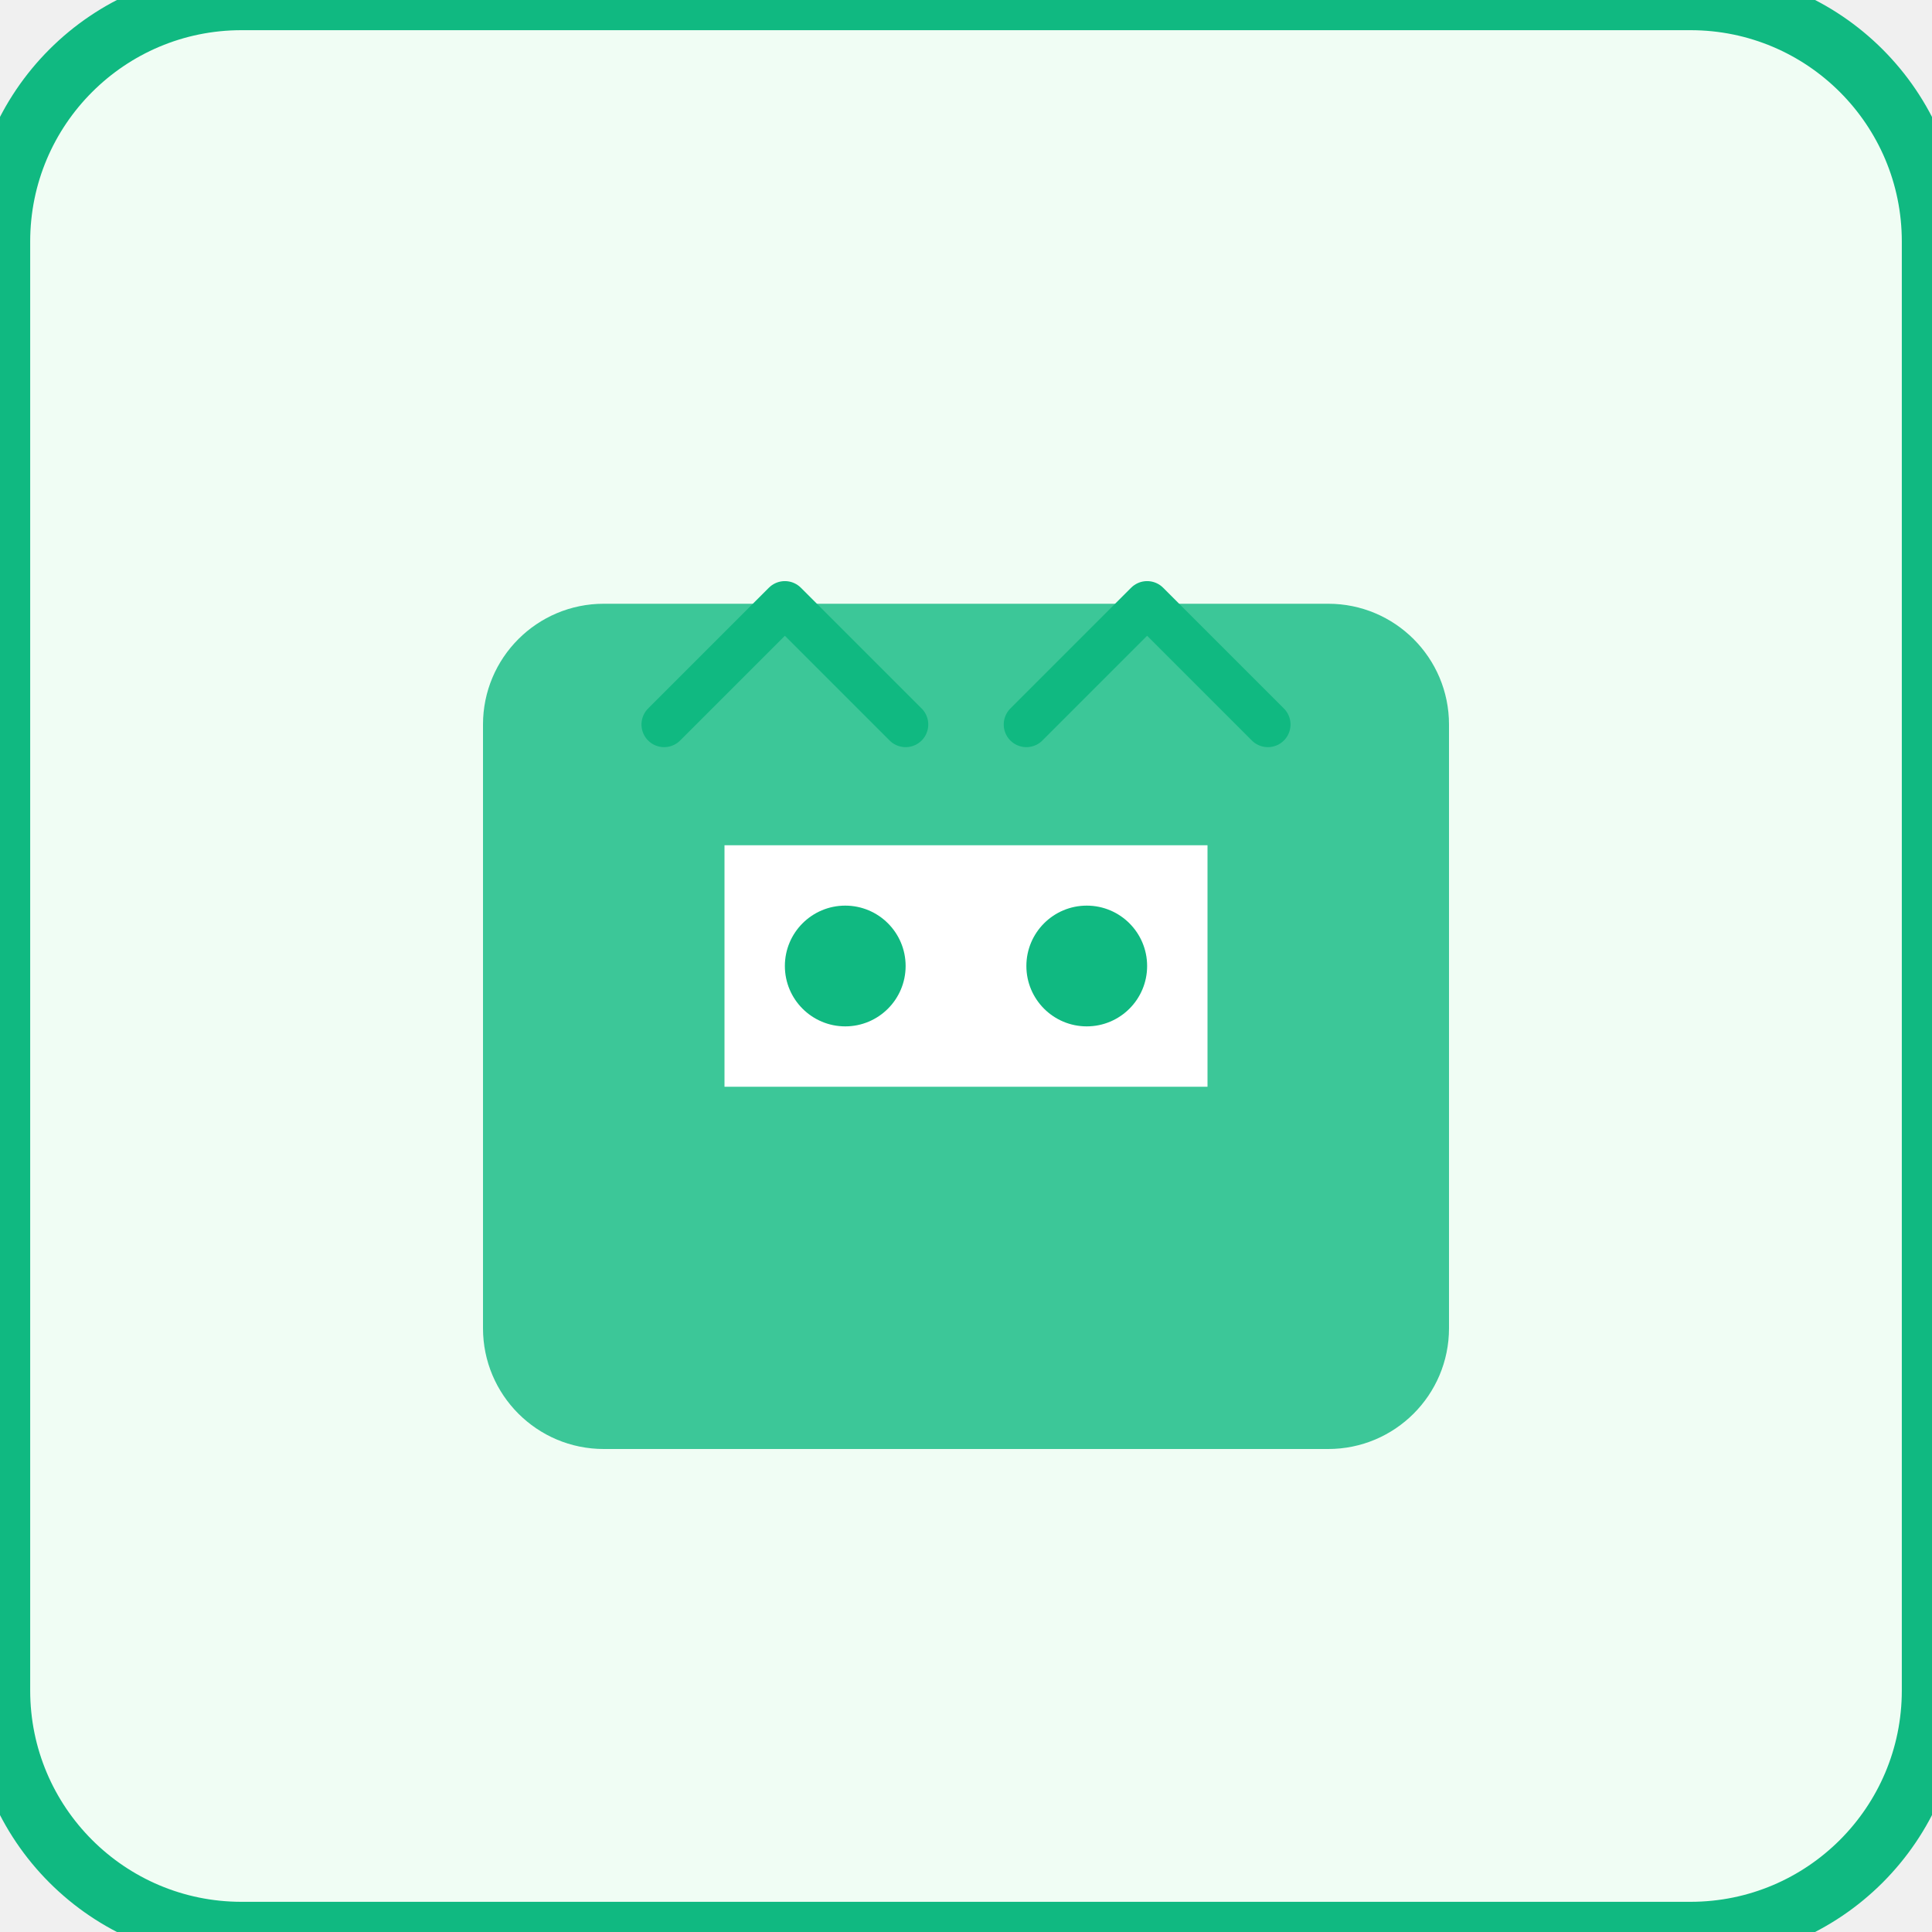
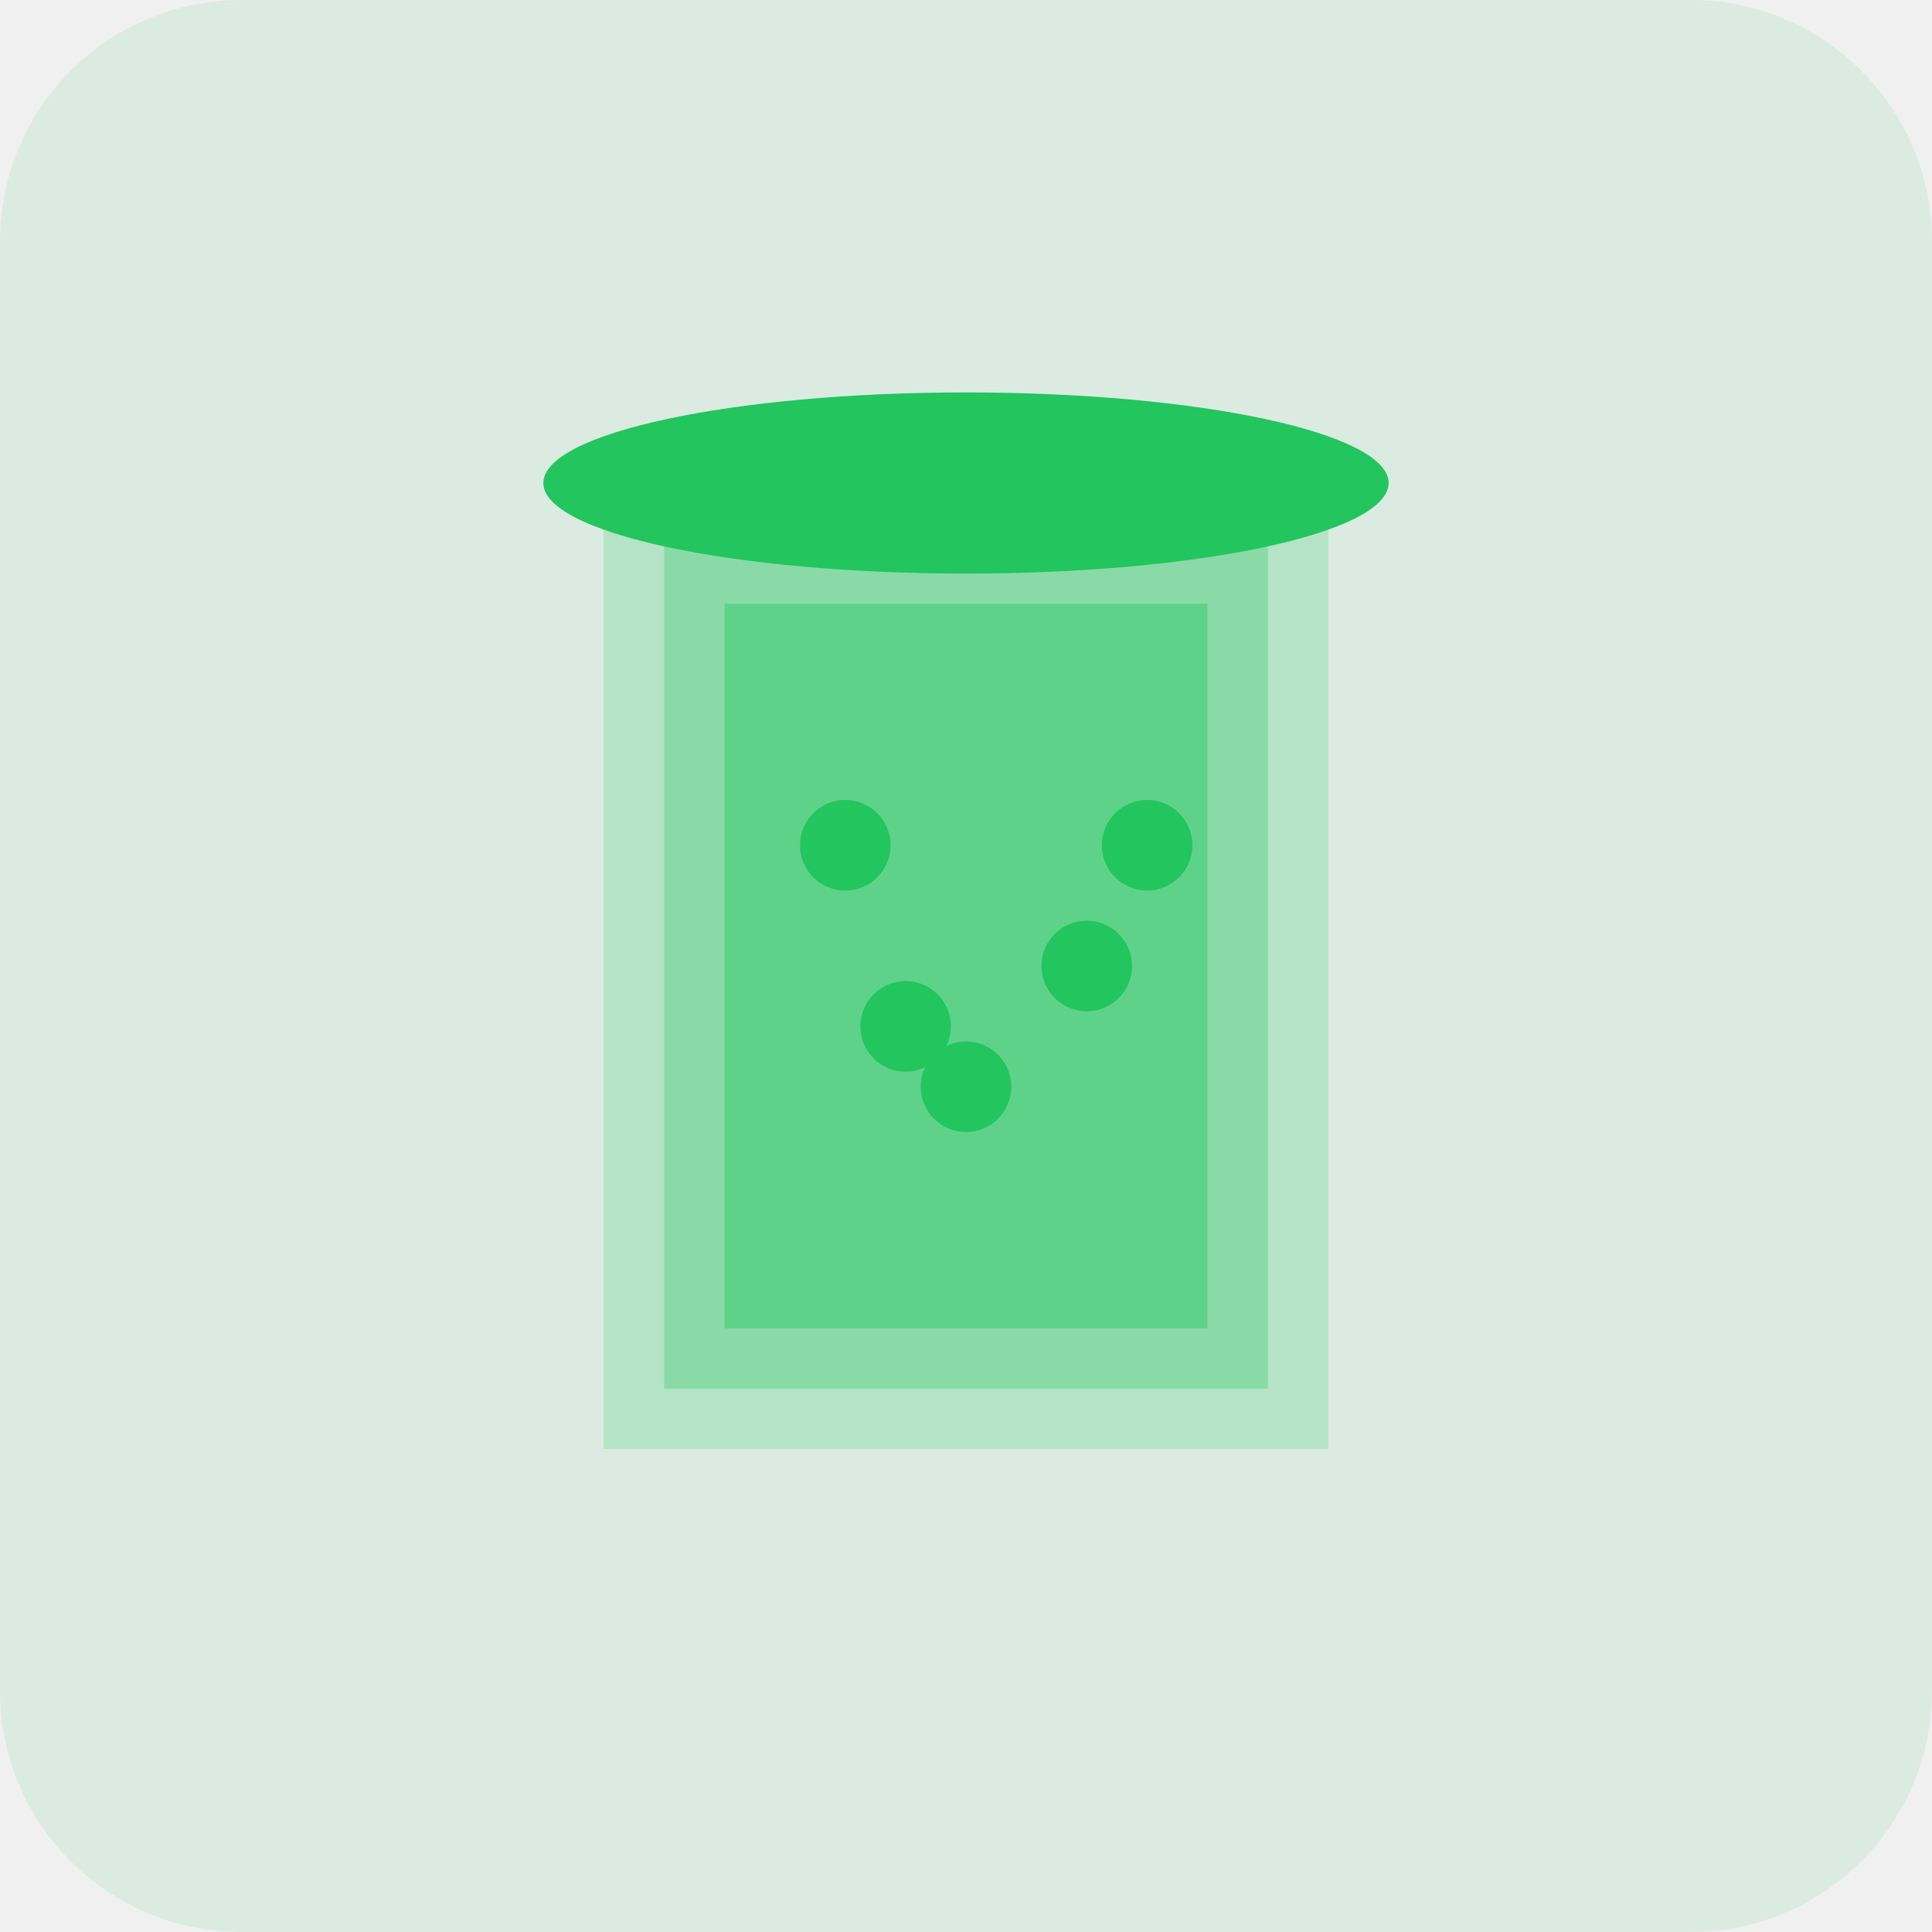
<svg xmlns="http://www.w3.org/2000/svg" width="64" height="64" viewBox="0 0 64 64" fill="none">
-   <rect width="64" height="64" rx="8" fill="#F0FDF4" stroke="#10B981" stroke-width="2" />
-   <rect x="16" y="20" width="32" height="28" rx="4" fill="#10B981" fill-opacity="0.8" />
-   <path d="M24 28H40V36H24V28Z" fill="#FFFFFF" />
-   <circle cx="28" cy="32" r="2" fill="#10B981" />
-   <circle cx="36" cy="32" r="2" fill="#10B981" />
-   <path d="M22 24L26 20L30 24" stroke="#10B981" stroke-width="1.5" stroke-linecap="round" stroke-linejoin="round" />
-   <path d="M34 24L38 20L42 24" stroke="#10B981" stroke-width="1.5" stroke-linecap="round" stroke-linejoin="round" />
+   <rect width="64" height="64" rx="8" fill="#22C55E" fill-opacity="0.1" />
+   <path d="M20 16h24v32H20V16z" fill="#22C55E" fill-opacity="0.2" />
+   <path d="M22 18h20v28H22V18z" fill="#22C55E" fill-opacity="0.3" />
+   <path d="M24 20h16v24H24V20z" fill="#22C55E" fill-opacity="0.4" />
+   <ellipse cx="32" cy="16" rx="14" ry="3" fill="#22C55E" />
+   <circle cx="28" cy="28" r="1.5" fill="#22C55E" />
+   <circle cx="36" cy="32" r="1.5" fill="#22C55E" />
+   <circle cx="32" cy="36" r="1.5" fill="#22C55E" />
+   <circle cx="38" cy="28" r="1.5" fill="#22C55E" />
+   <circle cx="30" cy="34" r="1.5" fill="#22C55E" />
</svg>
